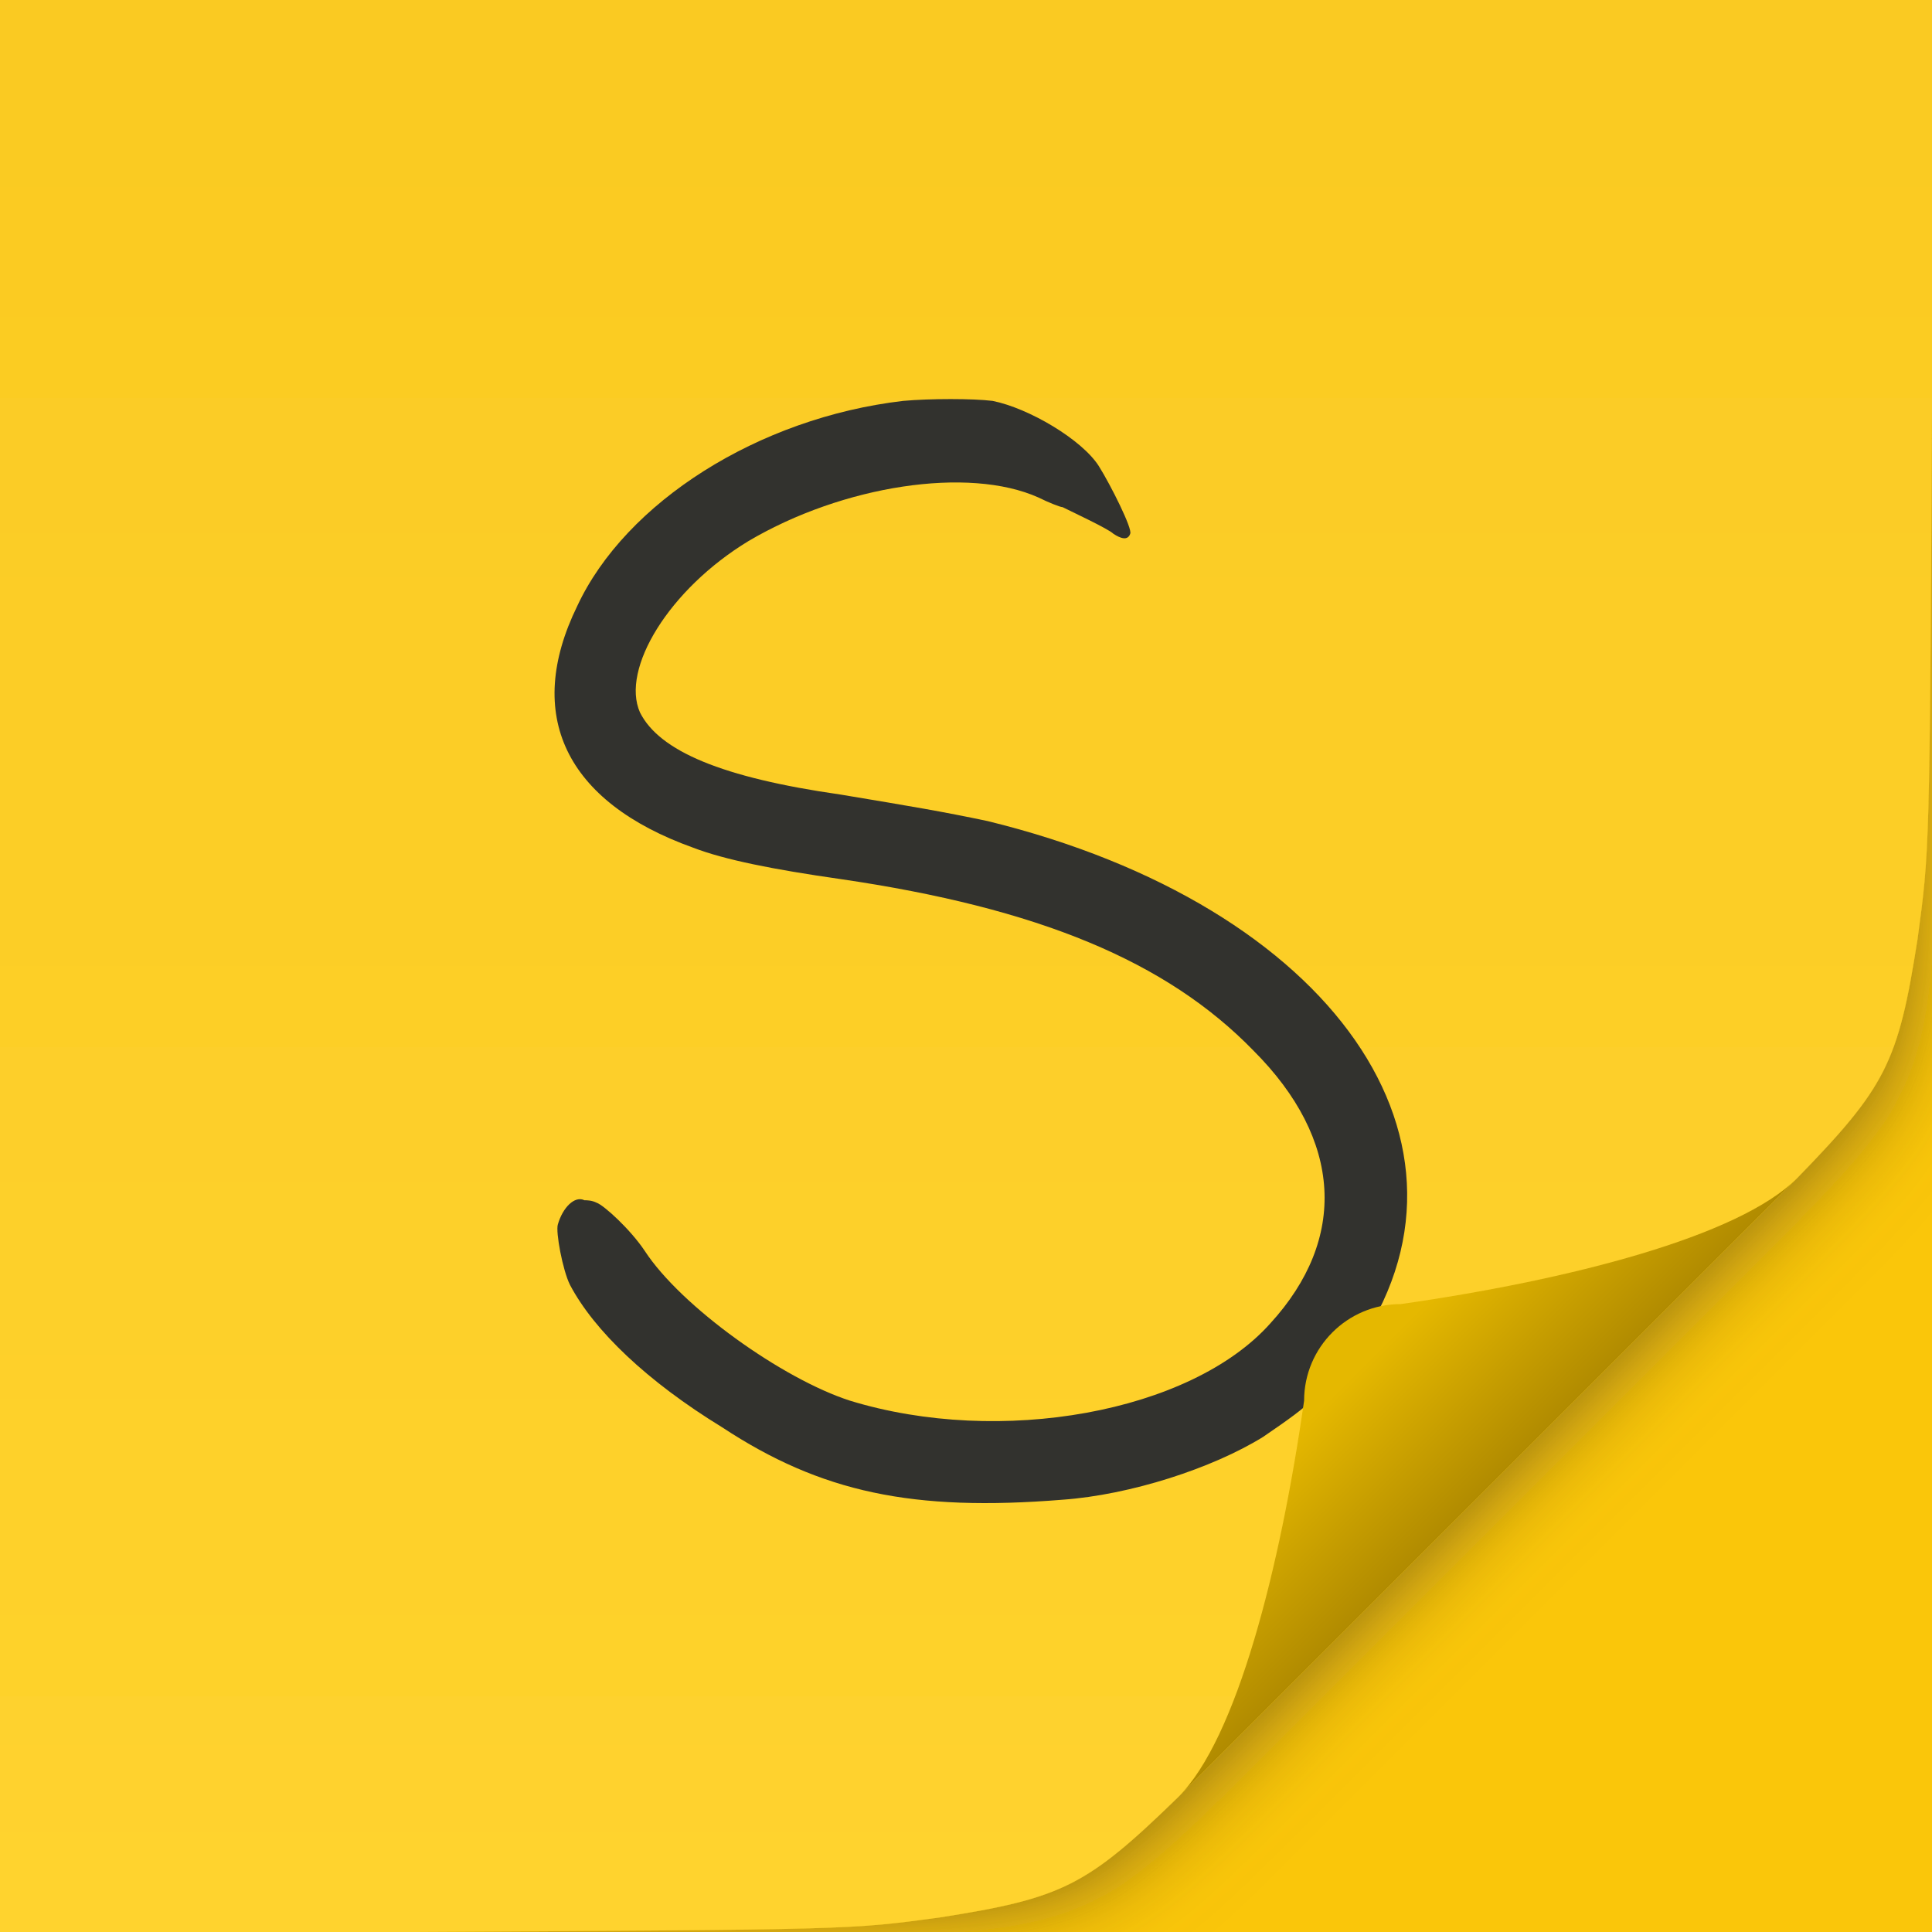
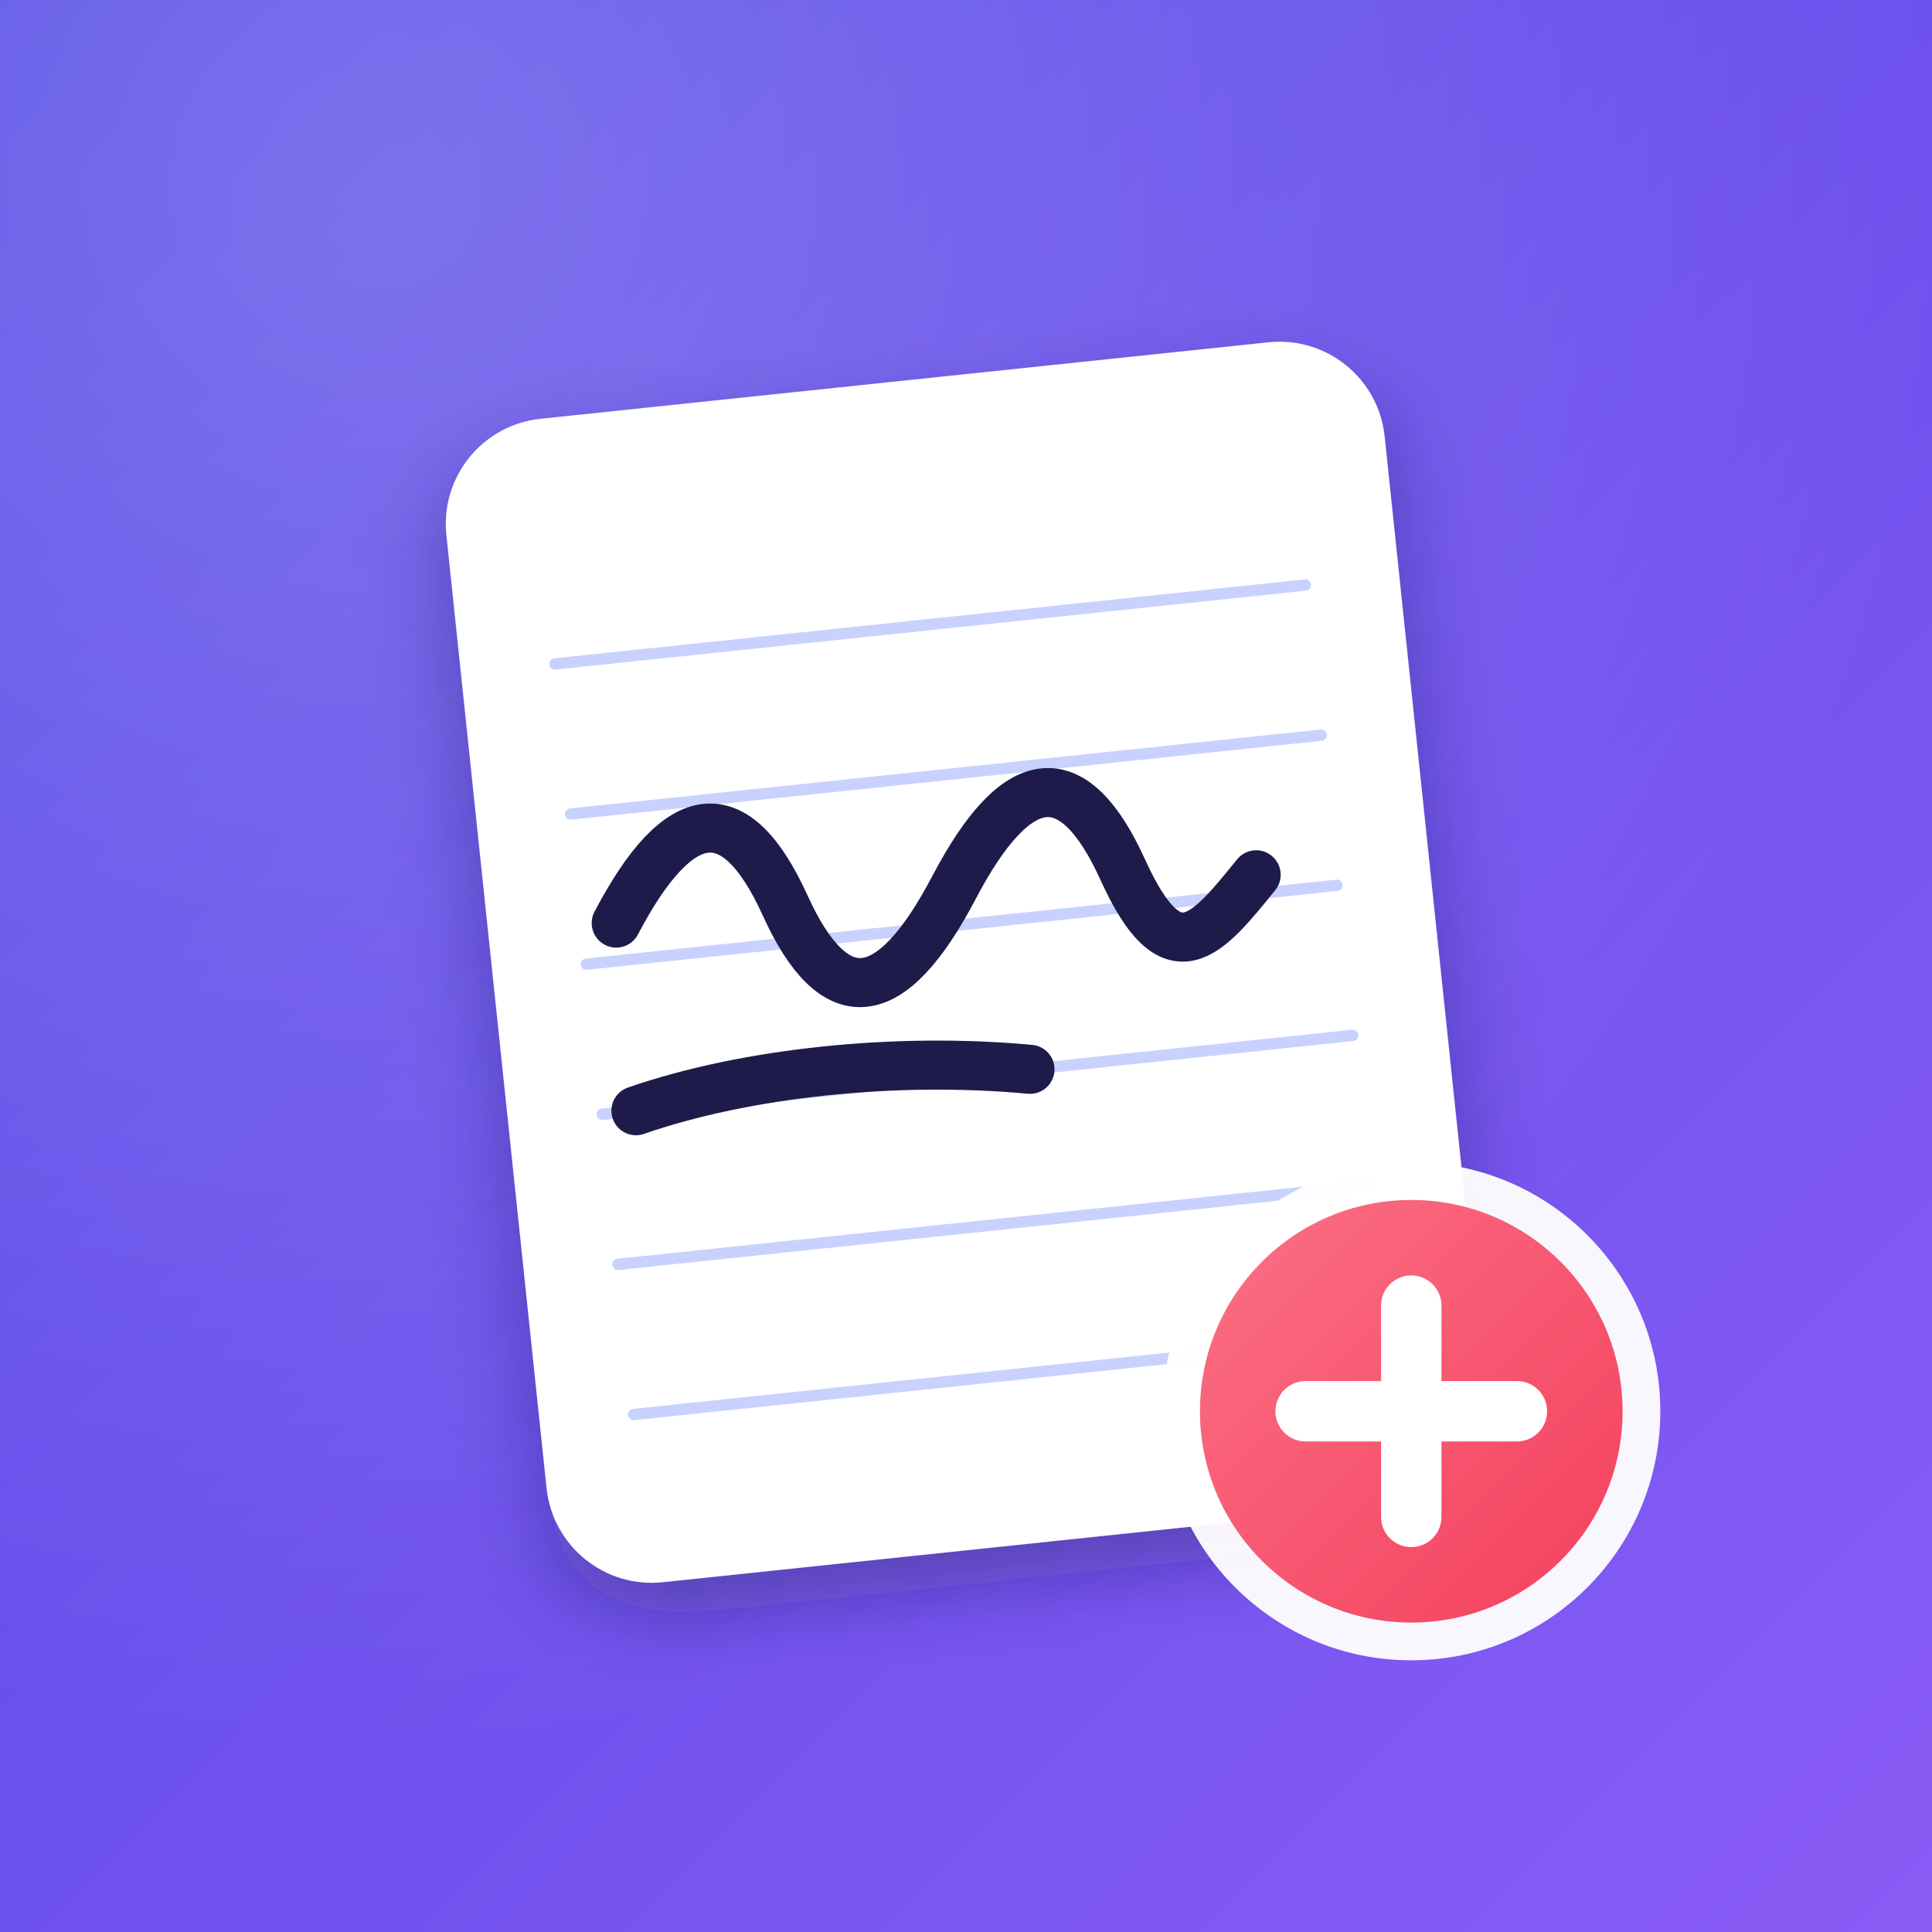
- <svg xmlns="http://www.w3.org/2000/svg" viewBox="0 0 800 800" width="1024" height="1024">
+ <svg xmlns="http://www.w3.org/2000/svg" viewBox="0 0 1024 1024" width="1024" height="1024">
  <defs>
-     <linearGradient id="yellowPaper" x1="0%" y1="0%" x2="0%" y2="100%">
-       <stop offset="0%" stop-color="#faca22" />
-       <stop offset="100%" stop-color="#ffd32e" />
+     <linearGradient id="bg" x1="0" y1="0" x2="1" y2="1">
+       <stop offset="0" stop-color="#4F46E5" />
+       <stop offset="1" stop-color="#8B5CF6" />
    </linearGradient>
-     <linearGradient id="shadowedPaper" x1="0%" y1="0%" x2="100%" y2="100%">
-       <stop offset="30%" stop-color="#e5b800" />
-       <stop offset="50%" stop-color="#b18b00" />
+     <radialGradient id="shine" cx="0.2" cy="0.1" r="0.8">
+       <stop offset="0" stop-color="#ffffff" stop-opacity="0.22" />
+       <stop offset="1" stop-color="#ffffff" stop-opacity="0" />
+     </radialGradient>
+     <linearGradient id="coral" x1="0" y1="0" x2="1" y2="1">
+       <stop offset="0" stop-color="#FB7185" />
+       <stop offset="1" stop-color="#F43F5E" />
    </linearGradient>
+     <filter id="shadow" x="-20%" y="-20%" width="140%" height="140%">
+       <feDropShadow dx="0" dy="18" stdDeviation="22" flood-color="#1E1B4B" flood-opacity="0.35" />
+     </filter>
  </defs>
-   <style>
- .shadow {
-   filter: drop-shadow(0 0 20 rgba(125,100,22,122));
- }
- </style>
-   <rect x="0" y="0" width="100%" height="100%" fill="#fac60a" />
-   <g class="shadow">
-     <path fill="url(#yellowPaper)" d="M744 488c37-38 42-48 50-99 5-37 5-35 6-219V0H0V800H170c184-1 182-1 219-6 51-8 61-13 99-50Z" />
-     <path fill="#32322e" d="M374 166c-60 7-115 42-135 85-22 45-5 81 48 100 13 5 33 9 61 13 82 12 135 34 171 71 37 37 39 78 7 113-33 37-112 51-174 32-28-9-70-39-85-62-6-9-17-19-20-20-2-1-4-1-5-1-4-2-9 3-11 10-1 3 2 19 5 25 10 19 32 40 63 59 41 27 79 35 141 30 28-2 62-13 83-26 22-15 22-16 38-36 60-85-9-184-152-219-19-4-31-6-61-11-49-7-75-18-83-34-8-18 12-51 45-71 39-23 91-31 120-18 4 2 9 4 10 4 4 2 19 9 21 11 3 2 6 3 7 0 1-2-8-20-13-28-7-11-29-24-44-27-8-1-26-1-37 0Z" />
-     <path fill="url(#shadowedPaper)" d="M488 744C512 720 530 650 540 580A40 40 0 01580 540C650 530 720 512 744 488Z" />
+   <rect width="1024" height="1024" rx="0" fill="url(#bg)" />
+   <rect width="1024" height="1024" rx="0" fill="url(#shine)" />
+   <g transform="translate(512 512) scale(1.0) translate(-512 -512)">
+     <g transform="rotate(-6 512 512)" filter="url(#shadow)">
+       <rect x="262" y="200" width="500" height="620" rx="56" fill="#ffffff" />
+     </g>
+     <g transform="rotate(-6 512 512)">
+       <path d="M312 330h400" stroke="#C7D2FE" stroke-width="6" stroke-linecap="round" />
+       <path d="M312 410h400" stroke="#C7D2FE" stroke-width="6" stroke-linecap="round" />
+       <path d="M312 490h400" stroke="#C7D2FE" stroke-width="6" stroke-linecap="round" />
+       <path d="M312 570h400" stroke="#C7D2FE" stroke-width="6" stroke-linecap="round" />
+       <path d="M312 650h400" stroke="#C7D2FE" stroke-width="6" stroke-linecap="round" />
+       <path d="M312 730h400" stroke="#C7D2FE" stroke-width="6" stroke-linecap="round" />
+       <path d="M330 470c40-60 70-60 90 0s50 60 90 0 70-60 90 0 40 40 70 10" fill="none" stroke="#1E1B4B" stroke-width="26" stroke-linecap="round" stroke-linejoin="round" />
+       <path d="M330 570c60-14 140-14 210 0" fill="none" stroke="#1E1B4B" stroke-width="26" stroke-linecap="round" />
+     </g>
+     <circle cx="748" cy="748" r="132" fill="#ffffff" fill-opacity="0.95" />
+     <circle cx="748" cy="748" r="112" fill="url(#coral)" />
+     <path d="M748 692v112M692 748h112" stroke="#ffffff" stroke-width="32" stroke-linecap="round" />
  </g>
</svg>
